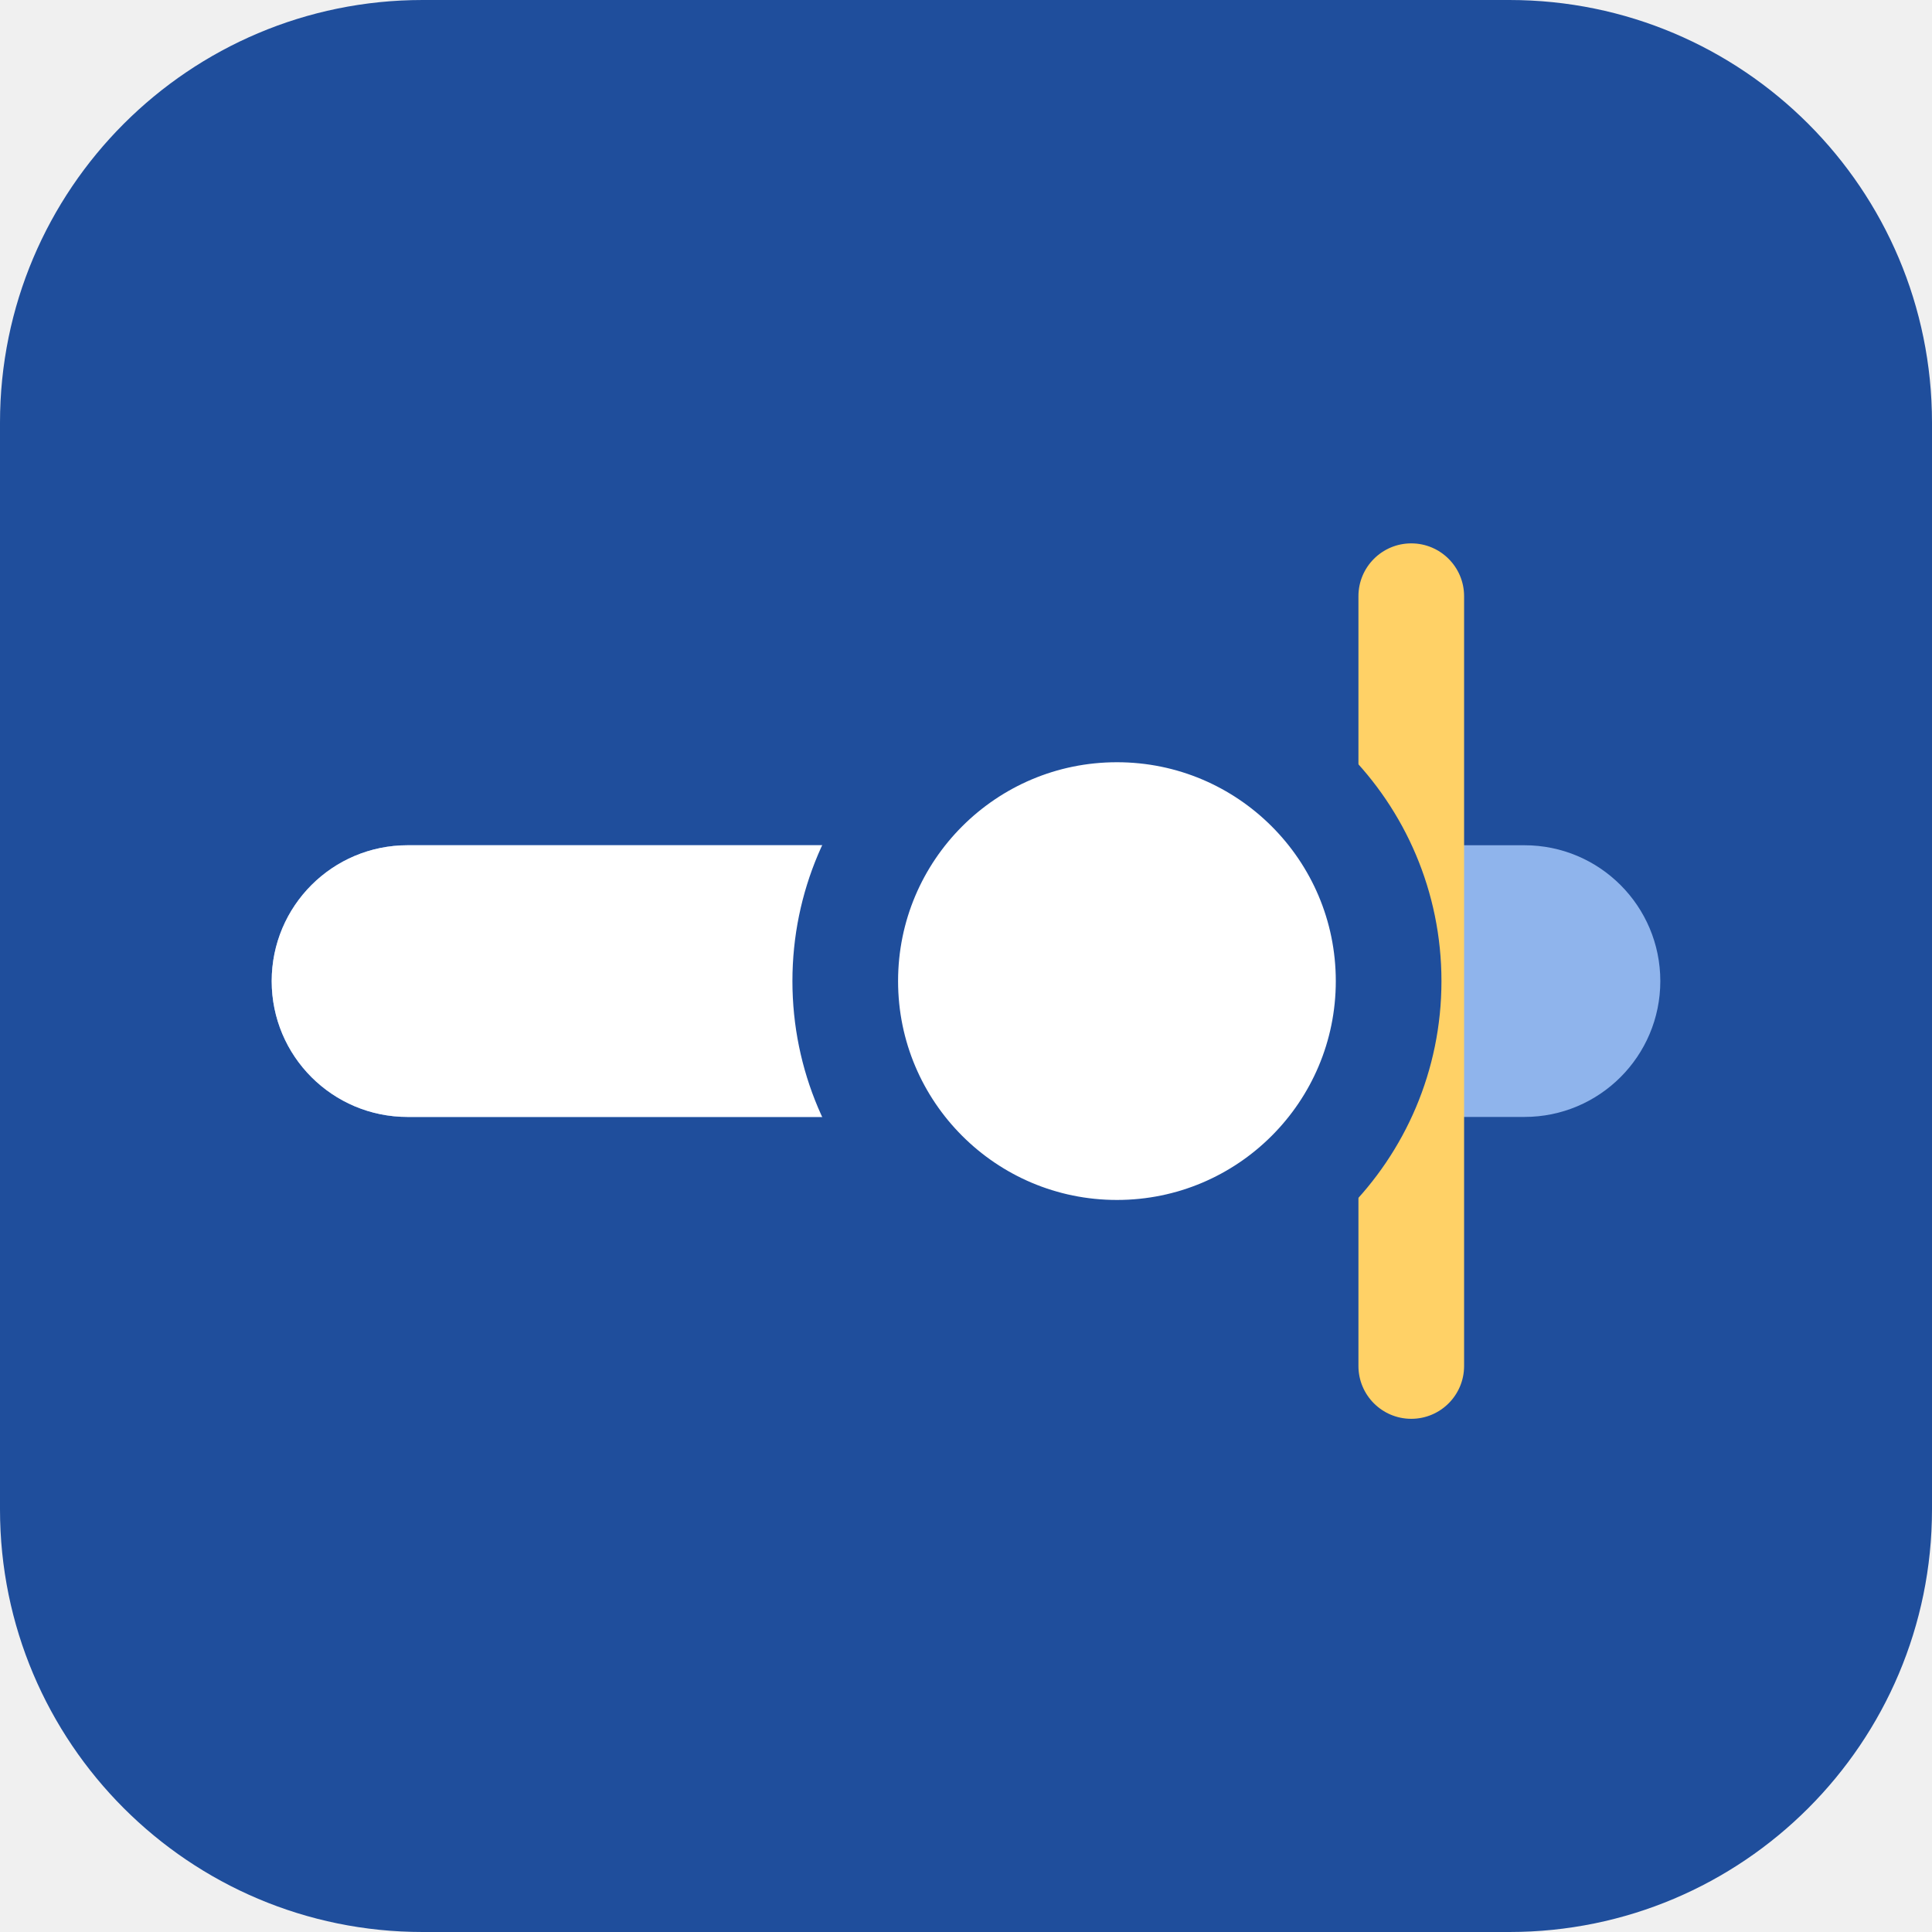
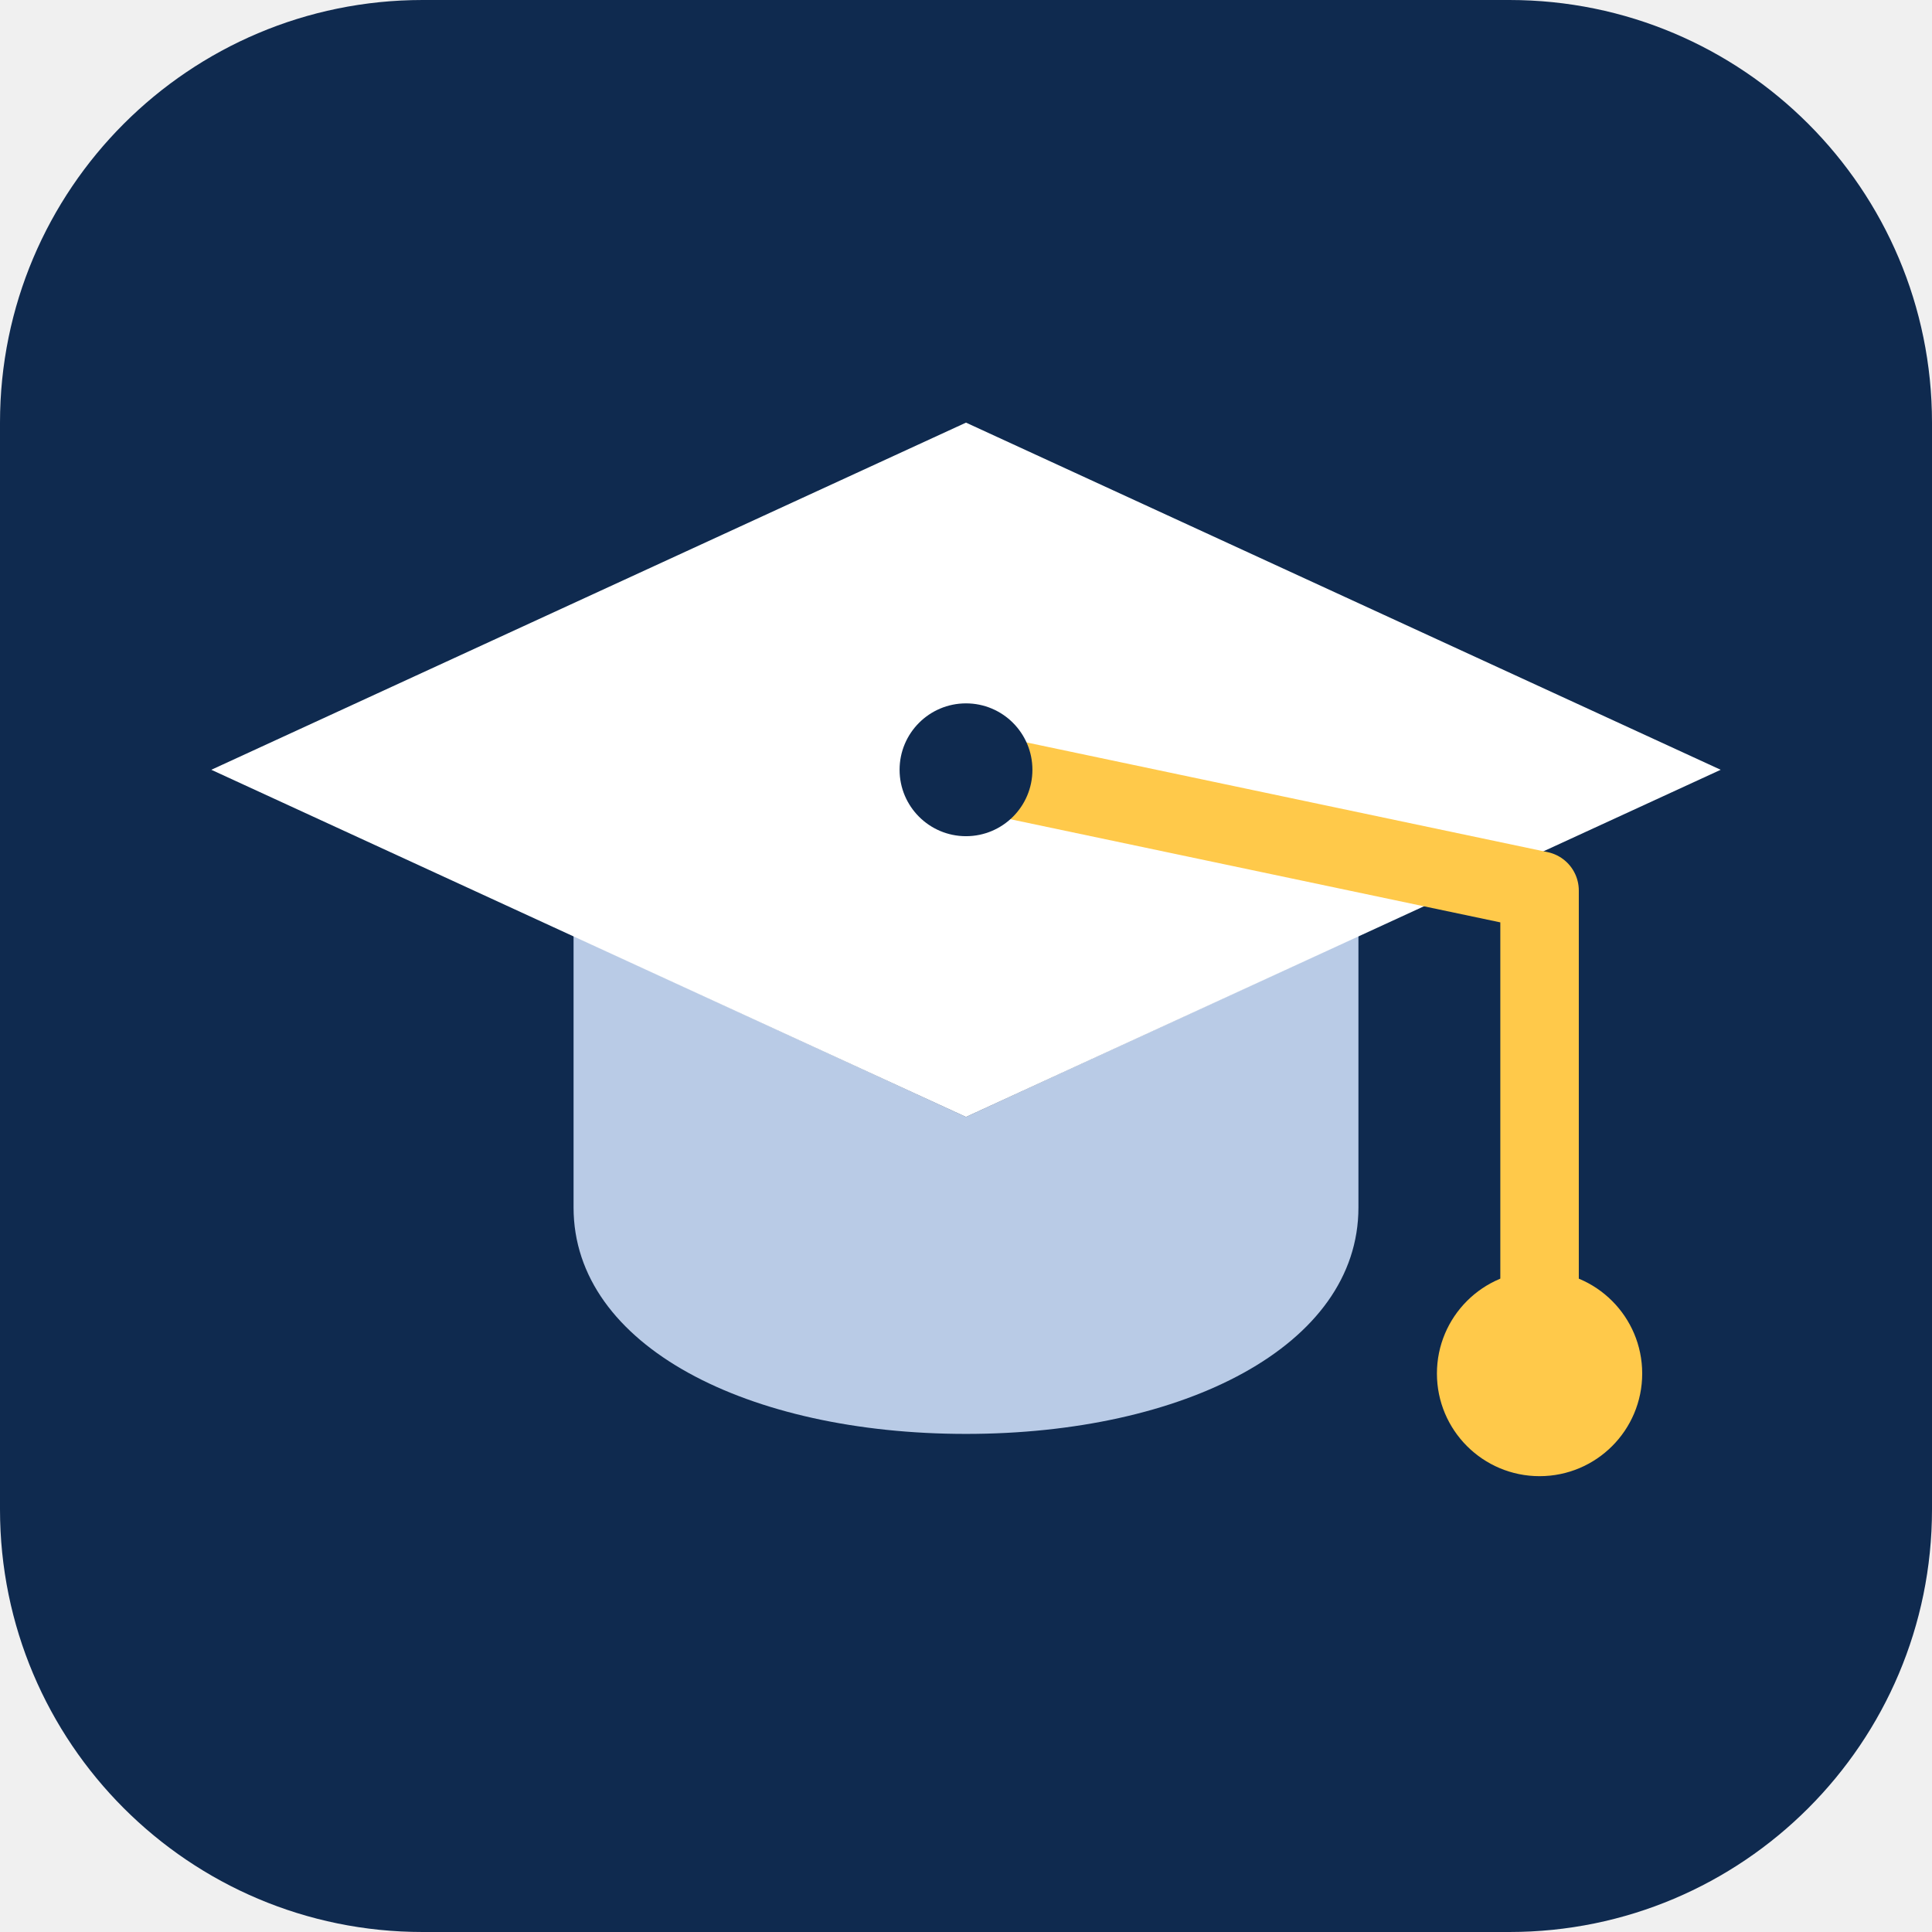
<svg xmlns="http://www.w3.org/2000/svg" viewBox="0 0 64 64">
-   <rect width="64" height="64" rx="14" fill="#1f4e9c" />
-   <rect x="9" y="28" width="46" height="9" rx="4.5" fill="#8fb4ec" />
-   <rect x="9" y="28" width="30" height="9" rx="4.5" fill="#ffffff" />
-   <rect x="45" y="18" width="3.5" height="29" rx="1.75" fill="#ffd166" />
-   <circle cx="37" cy="32.5" r="9" fill="#ffffff" stroke="#1f4e9c" stroke-width="3.5" />
+   <rect width="64" height="64" rx="14" fill="#0f2a4f" />
+   <path d="M19 31v9c0 4.6 5.8 7.5 13 7.5s13-2.9 13-7.5v-9l-13 6z" fill="#b9cbe6" />
+   <path d="M32 14 57 25.5 32 37 7 25.5z" fill="#fff" />
+   <path d="M32 25.5 51 29.5V43" fill="none" stroke="#ffc94a" stroke-width="2.6" stroke-linecap="round" stroke-linejoin="round" />
+   <circle cx="51" cy="45.5" r="3.4" fill="#ffc94a" />
+   <circle cx="32" cy="25.5" r="2.2" fill="#0f2a4f" />
</svg>
